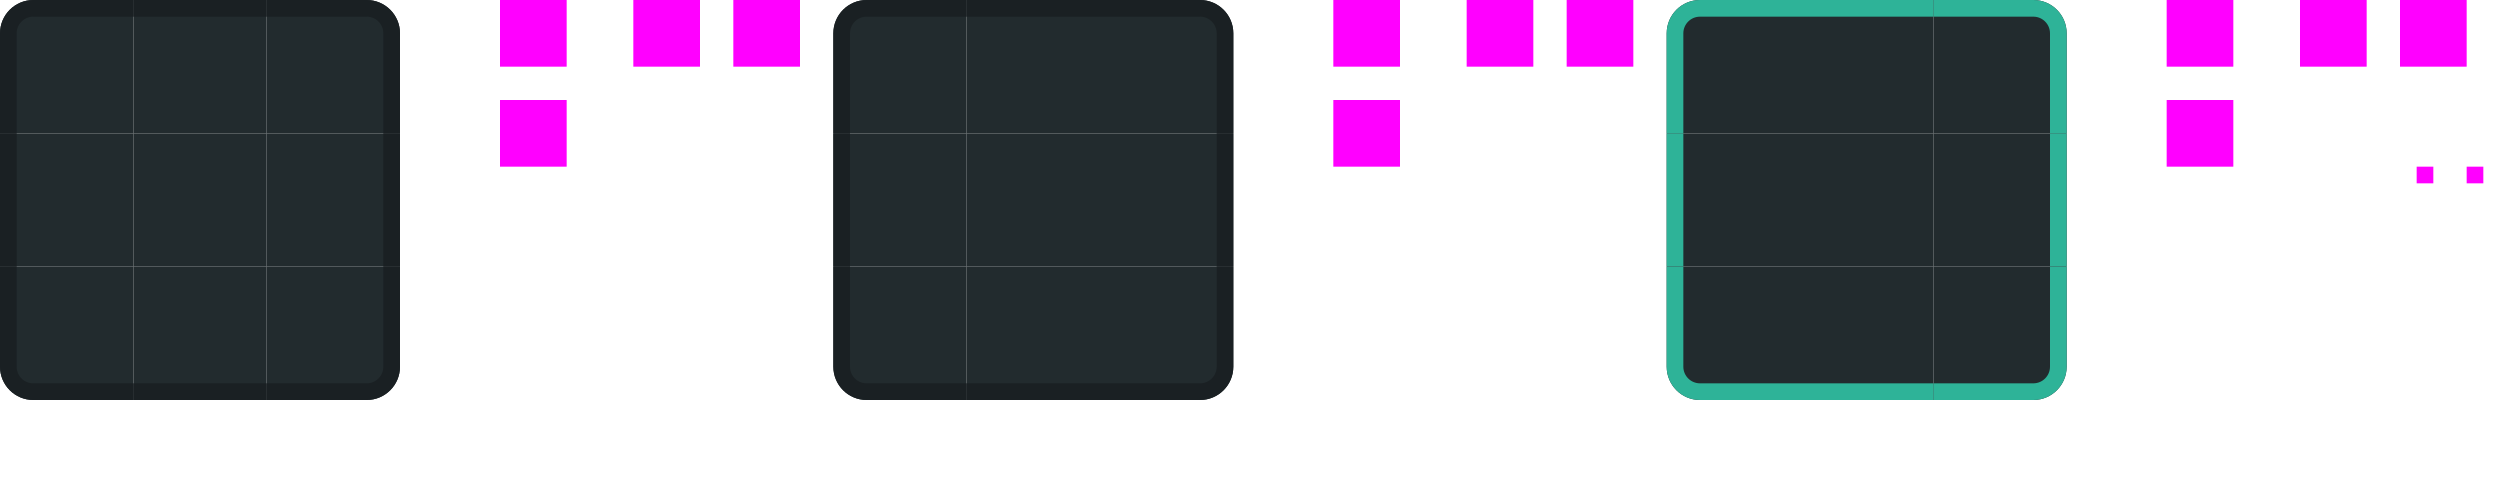
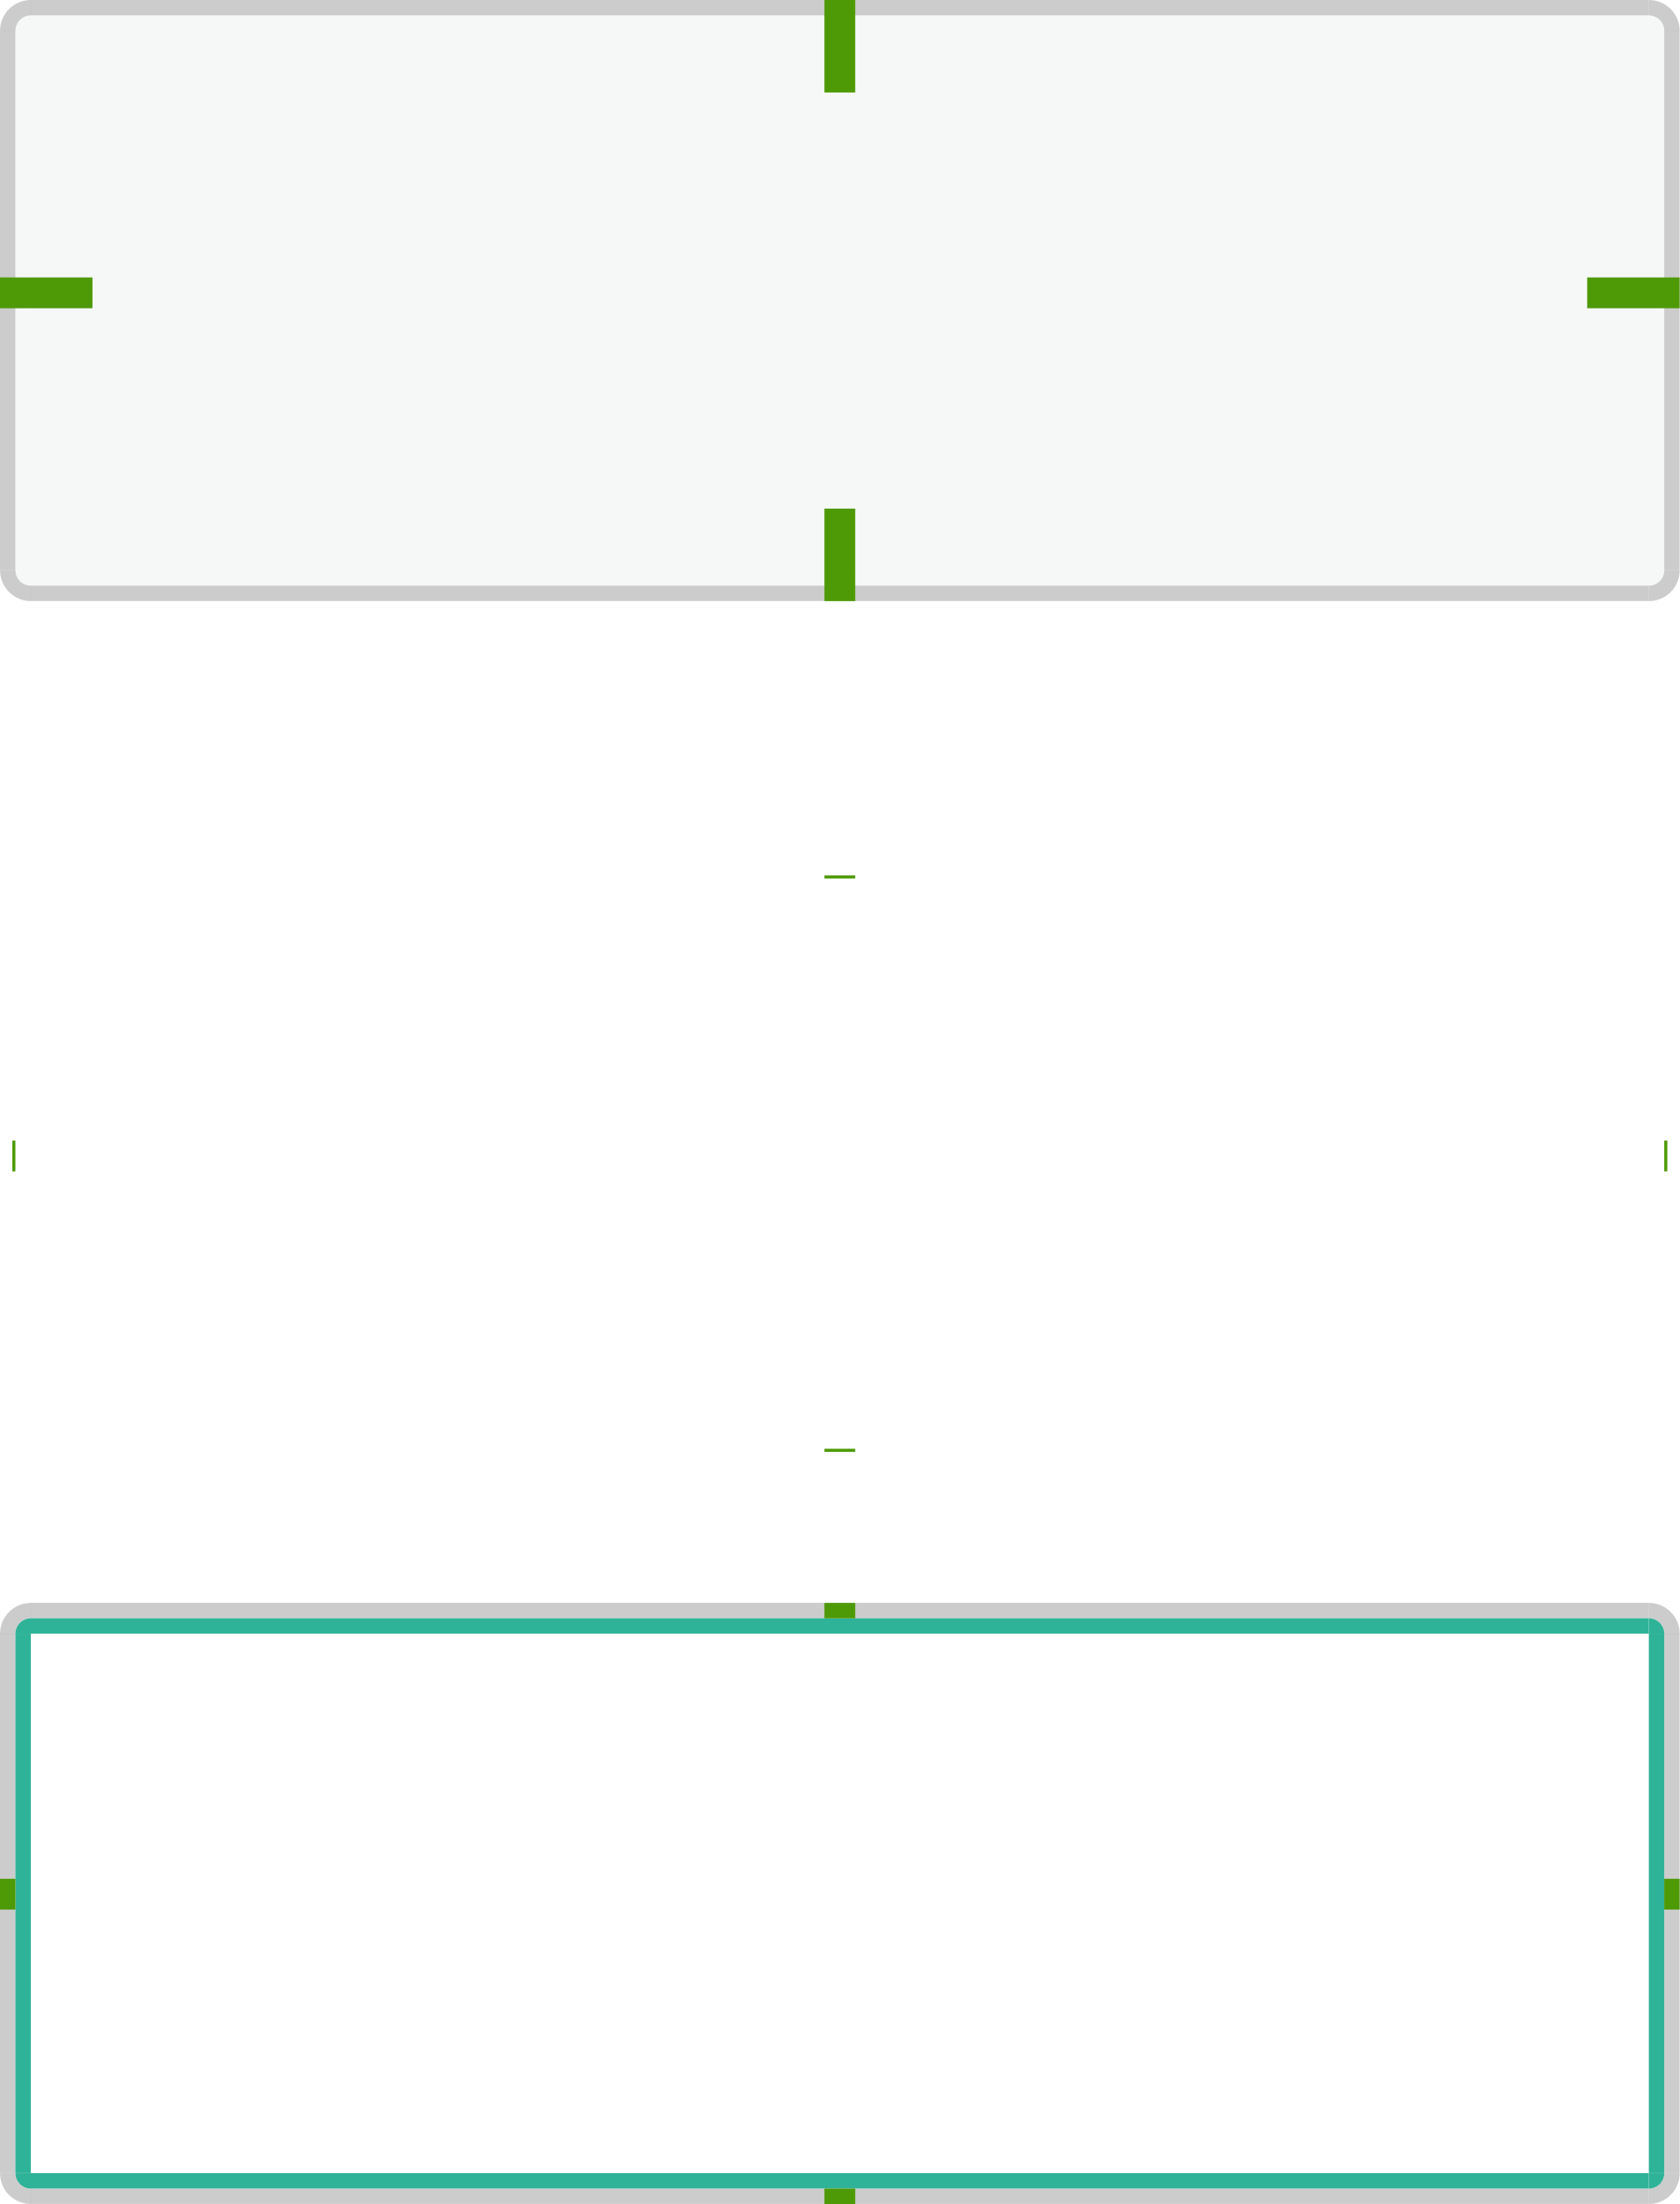
- <svg xmlns="http://www.w3.org/2000/svg" width="150" height="30" version="1.1">
-   <g id="base-topleft">
-     <path d="M 0,8 V 2 A 2,2 0 0 1 2,0 H 8 V 8 Z" fill="#222b2e" />
-     <path d="M 0.5,8 V 2 A 1.5,1.5 0 0 1 2,0.5 H 8" fill="none" stroke="#1a2023" stroke-width="1" />
+ <svg xmlns="http://www.w3.org/2000/svg" width="109" height="143" version="1">
+   <g id="base-topleft" transform="translate(721.81,-777.584)">
+     <path d="m -719.807,777.584 c -1.105,0 -2,0.895 -2,2 h 1 c 0,-0.552 0.448,-1 1,-1 z" style="opacity:0.2" />
+     <path transform="matrix(-0.5,0,0,-0.5,-639.8071,700.084)" d="m 162,-159 a 2,2 0 0 1 -2,2 v -2 z" style="opacity:0.17;fill:#ccd7d4" />
  </g>
-   <g id="base-top">
-     <rect x="8" y="0" width="8" height="8" fill="#222b2e" />
-     <path d="M 8,0.5 H 16" fill="none" stroke="#1a2023" stroke-width="1" />
+   <g id="base-bottomleft" transform="translate(721.81,-773.584)">
+     <path d="m -719.807,812.584 c -1.105,0 -2,-0.895 -2,-2 h 1 c 0,0.552 0.448,1 1,1 z" style="opacity:0.2" />
+     <path transform="matrix(-0.5,0,0,0.5,-639.8071,890.084)" d="m 162,-159 a 2,2 0 0 1 -2,2 v -2 z" style="opacity:0.17;fill:#ccd7d4" />
  </g>
-   <g id="base-topright">
-     <path d="M 16,0 h 6 A 2,2 0 0 1 24,2 V 8 H 16 Z" fill="#222b2e" />
-     <path d="M 16,0.5 h 6 A 1.5,1.5 0 0 1 23.5,2 V 8" fill="none" stroke="#1a2023" stroke-width="1" />
+   <g id="base-left" transform="matrix(1,0,0,1.666664,721.81,-1313.971)">
+     <rect width="1" height="21" x="-721.81" y="789.58" style="opacity:0.2" />
+     <rect width="1" height="21" x="-720.81" y="789.58" style="opacity:0.17;fill:#ccd7d4" />
  </g>
-   <g id="base-left">
-     <rect x="0" y="8" width="8" height="8" fill="#222b2e" />
-     <path d="M 0.5,8 V 16" fill="none" stroke="#1a2023" stroke-width="1" />
+   <g id="base-top" transform="matrix(1.909091,0,0,1,1376.18,-777.584)">
+     <rect width="55" height="1" x="-719.81" y="777.58" style="opacity:0.2" />
+     <rect width="55" height="1" x="-719.81" y="778.58" style="opacity:0.17;fill:#ccd7d4" />
  </g>
-   <g id="base-center">
-     <rect x="8" y="8" width="8" height="8" fill="#222b2e" />
+   <g id="base-bottom" transform="matrix(1.909091,0,0,1,1376.18,-773.584)">
+     <rect width="55" height="1" x="-719.81" y="811.58" style="opacity:0.2" />
+     <rect width="55" height="1" x="-719.81" y="810.58" style="opacity:0.17;fill:#ccd7d4" />
  </g>
-   <g id="base-right">
-     <rect x="16" y="8" width="8" height="8" fill="#222b2e" />
-     <path d="M 23.5,8 V 16" fill="none" stroke="#1a2023" stroke-width="1" />
+   <g id="base-topright" transform="translate(771.81,-777.584)">
+     <path transform="matrix(0.5,0,0,-0.5,-744.8071,700.084)" d="m 162,-159 a 2,2 0 0 1 -2,2 v -2 z" style="opacity:0.17;fill:#ccd7d4" />
+     <path d="m -664.807,777.584 c 1.105,0 2,0.895 2,2 h -1 c 0,-0.552 -0.448,-1 -1,-1 z" style="opacity:0.2" />
  </g>
-   <g id="base-bottomleft">
-     <path d="M 0,16 H 8 V 24 H 2 A 2,2 0 0 1 0,22 Z" fill="#222b2e" />
-     <path d="M 0.5,16 v 6 A 1.5,1.5 0 0 0 2,23.5 H 8" fill="none" stroke="#1a2023" stroke-width="1" />
+   <g id="base-bottomright" transform="translate(771.81,-773.584)">
+     <path d="m -664.807,812.584 c 1.105,0 2,-0.895 2,-2 h -1 c 0,0.552 -0.448,1 -1,1 z" style="opacity:0.2" />
+     <path transform="matrix(0.5,0,0,0.5,-744.8071,890.084)" d="m 162,-159 a 2,2 0 0 1 -2,2 v -2 z" style="opacity:0.17;fill:#ccd7d4" />
  </g>
-   <g id="base-bottom">
-     <rect x="8" y="16" width="8" height="8" fill="#222b2e" />
-     <path d="M 8,23.5 H 16" fill="none" stroke="#1a2023" stroke-width="1" />
+   <g id="base-right" transform="matrix(1,0,0,1.666664,771.81,-1313.971)">
+     <rect width="1" height="21" x="662.81" y="789.58" transform="scale(-1,1)" style="opacity:0.2" />
+     <rect width="1" height="21" x="-664.81" y="789.58" style="opacity:0.17;fill:#ccd7d4" />
  </g>
-   <g id="base-bottomright">
-     <path d="M 16,16 H 24 V 22 A 2,2 0 0 1 22,24 H 16 Z" fill="#222b2e" />
-     <path d="M 23.5,16 v 6 A 1.5,1.5 0 0 1 22,23.5 h -6" fill="none" stroke="#1a2023" stroke-width="1" />
+   <g id="base-center" transform="translate(-107.9972,49.99996)">
+     <rect width="105" height="35" x="110" y="-48" style="opacity:0.17;fill:#ccd7d4" />
  </g>
-   <rect id="base-hint-top-margin" x="30" y="0" width="4" height="4" fill="#ff00ff" />
-   <rect id="base-hint-bottom-margin" x="30" y="6" width="4" height="4" fill="#ff00ff" />
-   <rect id="base-hint-left-margin" x="38" y="0" width="4" height="4" fill="#ff00ff" />
-   <rect id="base-hint-right-margin" x="44" y="0" width="4" height="4" fill="#ff00ff" />
-   <g id="hover-topleft">
-     <path d="M 50,8 V 2 A 2,2 0 0 1 52,0 H 58 V 8 Z" fill="#222b2e" />
-     <path d="M 50.5,8 V 2 A 1.5,1.5 0 0 1 52,0.5 H 58" fill="none" stroke="#1a2023" stroke-width="1" />
+   <g id="hover-topleft" transform="translate(721.81,-721.584)">
+     <path d="m -719.807,777.584 c -1.105,0 -2,0.895 -2,2 h 1 c 0,-0.552 0.448,-1 1,-1 z" style="opacity:0.001" />
+     <path transform="matrix(-0.5,0,0,-0.5,-639.8071,700.084)" d="m 162,-159 a 2,2 0 0 1 -2,2 v -2 z" style="opacity:0.001" />
  </g>
-   <g id="hover-top">
-     <rect x="58" y="0" width="8" height="8" fill="#222b2e" />
-     <path d="M 58,0.5 H 66" fill="none" stroke="#1a2023" stroke-width="1" />
+   <g id="hover-bottomleft" transform="translate(721.81,-717.584)">
+     <path d="m -719.807,812.584 c -1.105,0 -2,-0.895 -2,-2 h 1 c 0,0.552 0.448,1 1,1 z" style="opacity:0.001" />
+     <path transform="matrix(-0.5,0,0,0.5,-639.8071,890.084)" d="m 162,-159 a 2,2 0 0 1 -2,2 v -2 z" style="opacity:0.001" />
  </g>
-   <g id="hover-topright">
-     <path d="M 66,0 h 6 A 2,2 0 0 1 74,2 V 8 H 66 Z" fill="#222b2e" />
-     <path d="M 66,0.5 h 6 A 1.5,1.5 0 0 1 73.5,2 V 8" fill="none" stroke="#1a2023" stroke-width="1" />
+   <g id="hover-left" transform="matrix(1,0,0,1.666664,721.81,-1257.971)">
+     <rect width="1" height="21" x="-721.81" y="789.58" style="opacity:0.001" />
+     <rect width="1" height="21" x="-720.81" y="789.58" style="opacity:0.001" />
  </g>
-   <g id="hover-left">
-     <rect x="50" y="8" width="8" height="8" fill="#222b2e" />
-     <path d="M 50.5,8 V 16" fill="none" stroke="#1a2023" stroke-width="1" />
+   <g id="hover-top" transform="matrix(1.909091,0,0,1,1376.18,-721.584)">
+     <rect width="55" height="1" x="-719.81" y="777.58" style="opacity:0.001" />
+     <rect width="55" height="1" x="-719.81" y="778.58" style="opacity:0.001" />
  </g>
-   <g id="hover-center">
-     <rect x="58" y="8" width="8" height="8" fill="#222b2e" />
+   <g id="hover-bottom" transform="matrix(1.909091,0,0,1,1376.18,-717.584)">
+     <rect width="55" height="1" x="-719.81" y="811.58" style="opacity:0.001" />
+     <rect width="55" height="1" x="-719.81" y="810.58" style="opacity:0.001" />
  </g>
-   <g id="hover-right">
-     <rect x="66" y="8" width="8" height="8" fill="#222b2e" />
-     <path d="M 73.5,8 V 16" fill="none" stroke="#1a2023" stroke-width="1" />
+   <g id="hover-topright" transform="translate(771.81,-721.584)">
+     <path d="m -664.807,777.584 c 1.105,0 2,0.895 2,2 h -1 c 0,-0.552 -0.448,-1 -1,-1 z" style="opacity:0.001" />
+     <path transform="matrix(0.5,0,0,-0.5,-744.8071,700.084)" d="m 162,-159 a 2,2 0 0 1 -2,2 v -2 z" style="opacity:0.001" />
  </g>
-   <g id="hover-bottomleft">
-     <path d="M 50,16 H 58 V 24 H 52 A 2,2 0 0 1 50,22 Z" fill="#222b2e" />
-     <path d="M 50.5,16 v 6 A 1.5,1.5 0 0 0 52,23.5 H 58" fill="none" stroke="#1a2023" stroke-width="1" />
+   <g id="hover-bottomright" transform="translate(771.81,-717.584)">
+     <path d="m -664.807,812.584 c 1.105,0 2,-0.895 2,-2 h -1 c 0,0.552 -0.448,1 -1,1 z" style="opacity:0.001" />
+     <path transform="matrix(0.5,0,0,0.5,-744.8071,890.084)" d="m 162,-159 a 2,2 0 0 1 -2,2 v -2 z" style="opacity:0.001" />
  </g>
-   <g id="hover-bottom">
-     <rect x="58" y="16" width="8" height="8" fill="#222b2e" />
-     <path d="M 58,23.5 H 66" fill="none" stroke="#1a2023" stroke-width="1" />
+   <g id="hover-right" transform="matrix(1,0,0,1.666664,771.81,-1257.971)">
+     <rect width="1" height="21" x="662.81" y="789.58" transform="scale(-1,1)" style="opacity:0.001" />
+     <rect width="1" height="21" x="-664.81" y="789.58" style="opacity:0.001" />
  </g>
-   <g id="hover-bottomright">
-     <path d="M 66,16 H 74 V 22 A 2,2 0 0 1 72,24 H 66 Z" fill="#222b2e" />
-     <path d="M 73.5,16 v 6 A 1.5,1.5 0 0 1 72,23.5 h -6" fill="none" stroke="#1a2023" stroke-width="1" />
+   <rect id="hover-center" width="105" height="35" x="2" y="58" style="opacity:0.001" />
+   <g id="focus-topleft" transform="translate(721.81,-673.584)">
+     <path d="m -719.807,777.584 c -1.105,0 -2,0.895 -2,2 h 1 c 0,-0.552 0.448,-1 1,-1 z" style="opacity:0.2" />
+     <path transform="matrix(-0.5,0,0,-0.5,-639.8071,700.084)" d="m 162,-159 a 2,2 0 0 1 -2,2 v -2 z" style="fill:#2eb398" />
  </g>
-   <rect id="hover-hint-top-margin" x="80" y="0" width="4" height="4" fill="#ff00ff" />
-   <rect id="hover-hint-bottom-margin" x="80" y="6" width="4" height="4" fill="#ff00ff" />
-   <rect id="hover-hint-left-margin" x="88" y="0" width="4" height="4" fill="#ff00ff" />
-   <rect id="hover-hint-right-margin" x="94" y="0" width="4" height="4" fill="#ff00ff" />
-   <g id="focus-topleft">
-     <path d="M 100,8 V 2 A 2,2 0 0 1 102,0 H 108 V 8 Z" fill="#222b2e" />
-     <path d="M 100.5,8 V 2 A 1.5,1.5 0 0 1 102,0.5 H 108" fill="none" stroke="#2eb398" stroke-width="1" />
+   <g id="focus-bottomleft" transform="translate(721.81,-669.584)">
+     <path d="m -719.807,812.584 c -1.105,0 -2,-0.895 -2,-2 h 1 c 0,0.552 0.448,1 1,1 z" style="opacity:0.2" />
+     <path transform="matrix(-0.5,0,0,0.5,-639.8071,890.084)" d="m 162,-159 a 2,2 0 0 1 -2,2 v -2 z" style="fill:#2eb398" />
  </g>
-   <g id="focus-top">
-     <rect x="108" y="0" width="8" height="8" fill="#222b2e" />
-     <path d="M 108,0.5 H 116" fill="none" stroke="#2eb398" stroke-width="1" />
+   <g id="focus-left" transform="matrix(1,0,0,1.666664,721.81,-1209.971)">
+     <rect width="1" height="21" x="-721.81" y="789.58" style="opacity:0.2" />
+     <rect width="1" height="21" x="-720.81" y="789.58" style="fill:#2eb398" />
  </g>
-   <g id="focus-topright">
-     <path d="M 116,0 h 6 A 2,2 0 0 1 124,2 V 8 H 116 Z" fill="#222b2e" />
-     <path d="M 116,0.5 h 6 A 1.5,1.5 0 0 1 123.5,2 V 8" fill="none" stroke="#2eb398" stroke-width="1" />
+   <g id="focus-top" transform="matrix(1.909091,0,0,1,1376.18,-673.584)">
+     <rect width="55" height="1" x="-719.81" y="777.58" style="opacity:0.2" />
+     <rect width="55" height="1" x="-719.81" y="778.58" style="fill:#2eb398" />
  </g>
-   <g id="focus-left">
-     <rect x="100" y="8" width="8" height="8" fill="#222b2e" />
-     <path d="M 100.5,8 V 16" fill="none" stroke="#2eb398" stroke-width="1" />
+   <g id="focus-bottom" transform="matrix(1.909091,0,0,1,1376.18,-669.584)">
+     <rect width="55" height="1" x="-719.81" y="811.58" style="opacity:0.2" />
+     <rect width="55" height="1" x="-719.81" y="810.58" style="fill:#2eb398" />
  </g>
-   <g id="focus-center">
-     <rect x="108" y="8" width="8" height="8" fill="#222b2e" />
+   <g id="focus-topright" transform="translate(771.81,-673.584)">
+     <path d="m -664.807,777.584 c 1.105,0 2,0.895 2,2 h -1 c 0,-0.552 -0.448,-1 -1,-1 z" style="opacity:0.2" />
+     <path transform="matrix(0.5,0,0,-0.5,-744.8071,700.084)" d="m 162,-159 a 2,2 0 0 1 -2,2 v -2 z" style="fill:#2eb398" />
  </g>
-   <g id="focus-right">
-     <rect x="116" y="8" width="8" height="8" fill="#222b2e" />
-     <path d="M 123.5,8 V 16" fill="none" stroke="#2eb398" stroke-width="1" />
+   <g id="focus-bottomright" transform="translate(771.81,-669.584)">
+     <path d="m -664.807,812.584 c 1.105,0 2,-0.895 2,-2 h -1 c 0,0.552 -0.448,1 -1,1 z" style="opacity:0.2" />
+     <path transform="matrix(0.5,0,0,0.5,-744.8071,890.084)" d="m 162,-159 a 2,2 0 0 1 -2,2 v -2 z" style="fill:#2eb398" />
  </g>
-   <g id="focus-bottomleft">
-     <path d="M 100,16 H 108 V 24 H 102 A 2,2 0 0 1 100,22 Z" fill="#222b2e" />
-     <path d="M 100.5,16 v 6 A 1.5,1.5 0 0 0 102,23.5 H 108" fill="none" stroke="#2eb398" stroke-width="1" />
+   <g id="focus-right" transform="matrix(1,0,0,1.666664,771.81,-1209.971)">
+     <rect width="1" height="21" x="662.81" y="789.58" transform="scale(-1,1)" style="opacity:0.2" />
+     <rect width="1" height="21" x="-664.81" y="789.58" style="fill:#2eb398" />
  </g>
-   <g id="focus-bottom">
-     <rect x="108" y="16" width="8" height="8" fill="#222b2e" />
-     <path d="M 108,23.5 H 116" fill="none" stroke="#2eb398" stroke-width="1" />
-   </g>
-   <g id="focus-bottomright">
-     <path d="M 116,16 H 124 V 22 A 2,2 0 0 1 122,24 H 116 Z" fill="#222b2e" />
-     <path d="M 123.5,16 v 6 A 1.5,1.5 0 0 1 122,23.5 h -6" fill="none" stroke="#2eb398" stroke-width="1" />
-   </g>
-   <rect id="focus-hint-top-margin" x="130" y="0" width="4" height="4" fill="#ff00ff" />
-   <rect id="focus-hint-bottom-margin" x="130" y="6" width="4" height="4" fill="#ff00ff" />
-   <rect id="focus-hint-left-margin" x="138" y="0" width="4" height="4" fill="#ff00ff" />
-   <rect id="focus-hint-right-margin" x="144" y="0" width="4" height="4" fill="#ff00ff" />
-   <rect id="hint-focus-over-base" x="145" y="10" width="1" height="1" fill="#ff00ff" />
-   <rect id="hint-tile-center" x="148" y="10" width="1" height="1" fill="#ff00ff" />
+   <rect id="focus-center" width="105" height="35" x="2" y="106" style="opacity:0.001" />
+   <rect id="hover-hint-bottom-margin" width="2" height=".2" x="53.5" y="94" style="fill:#4e9a06" />
+   <rect id="hover-hint-top-margin" width="2" height=".2" x="53.5" y="56.8" style="fill:#4e9a06" />
+   <rect id="hover-hint-left-margin" width="2" height=".2" x="-76" y=".8" transform="rotate(-90)" style="fill:#4e9a06" />
+   <rect id="hover-hint-right-margin" width="2" height=".2" x="-76" y="108" transform="rotate(-90)" style="fill:#4e9a06" />
+   <rect id="focus-hint-bottom-margin" width="2" height="1" x="53.5" y="142" style="fill:#4e9a06" />
+   <rect id="focus-hint-top-margin" width="2" height="1" x="53.5" y="104" style="fill:#4e9a06" />
+   <rect id="focus-hint-left-margin" width="2" height="1" x="-123.9" y="0" transform="rotate(-90)" style="fill:#4e9a06" />
+   <rect id="focus-hint-right-margin" width="2" height="1" x="-123.9" y="108" transform="rotate(-90)" style="fill:#4e9a06" />
+   <rect id="base-hint-top-margin" width="2" height="6" x="53.5" y="0" style="fill:#4e9a06" />
+   <rect id="base-hint-right-margin" width="2" height="6" x="-20" y="103" transform="rotate(-90)" style="fill:#4e9a06" />
+   <rect id="base-hint-left-margin" width="2" height="6" x="-20" y="0" transform="rotate(-90)" style="fill:#4e9a06" />
+   <rect id="base-hint-bottom-margin" width="2" height="6" x="53.5" y="33" style="fill:#4e9a06" />
</svg>
